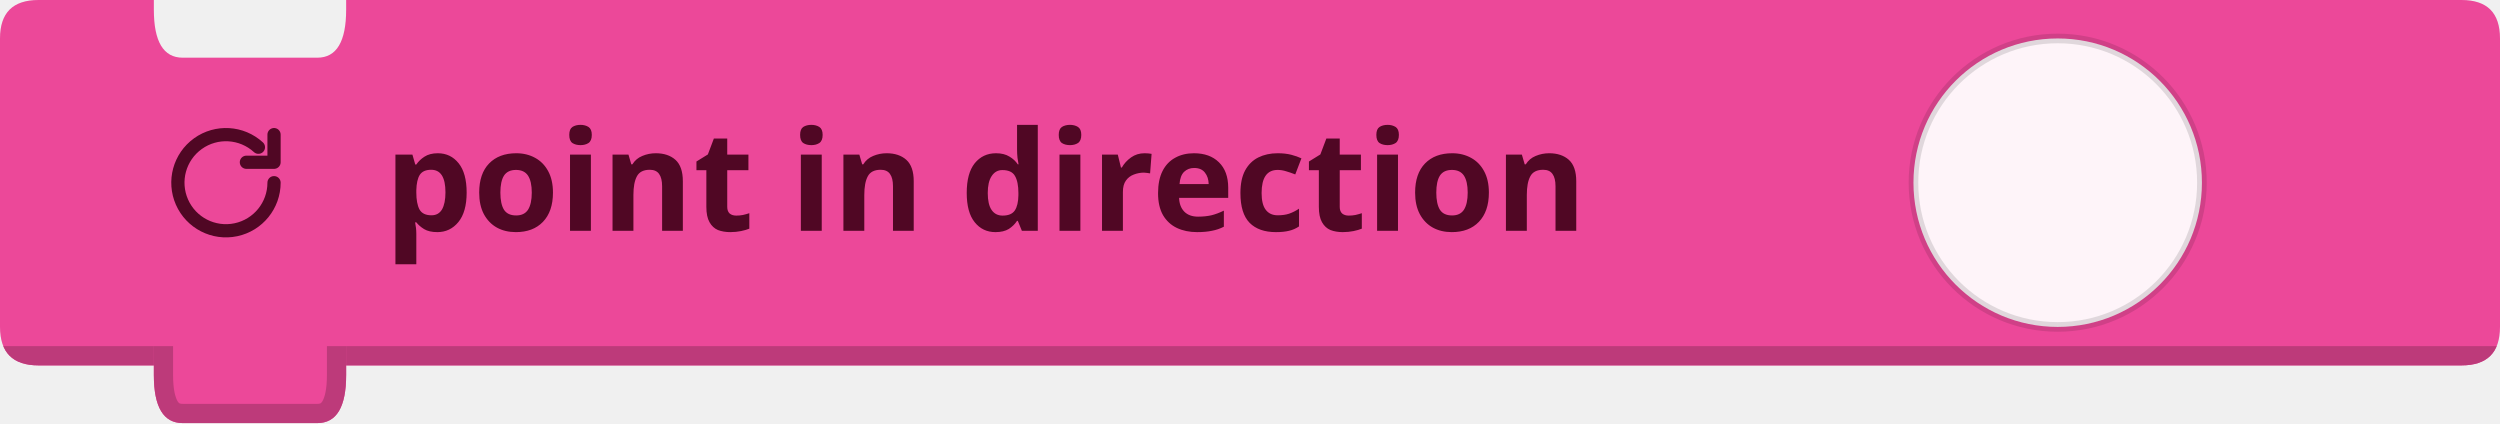
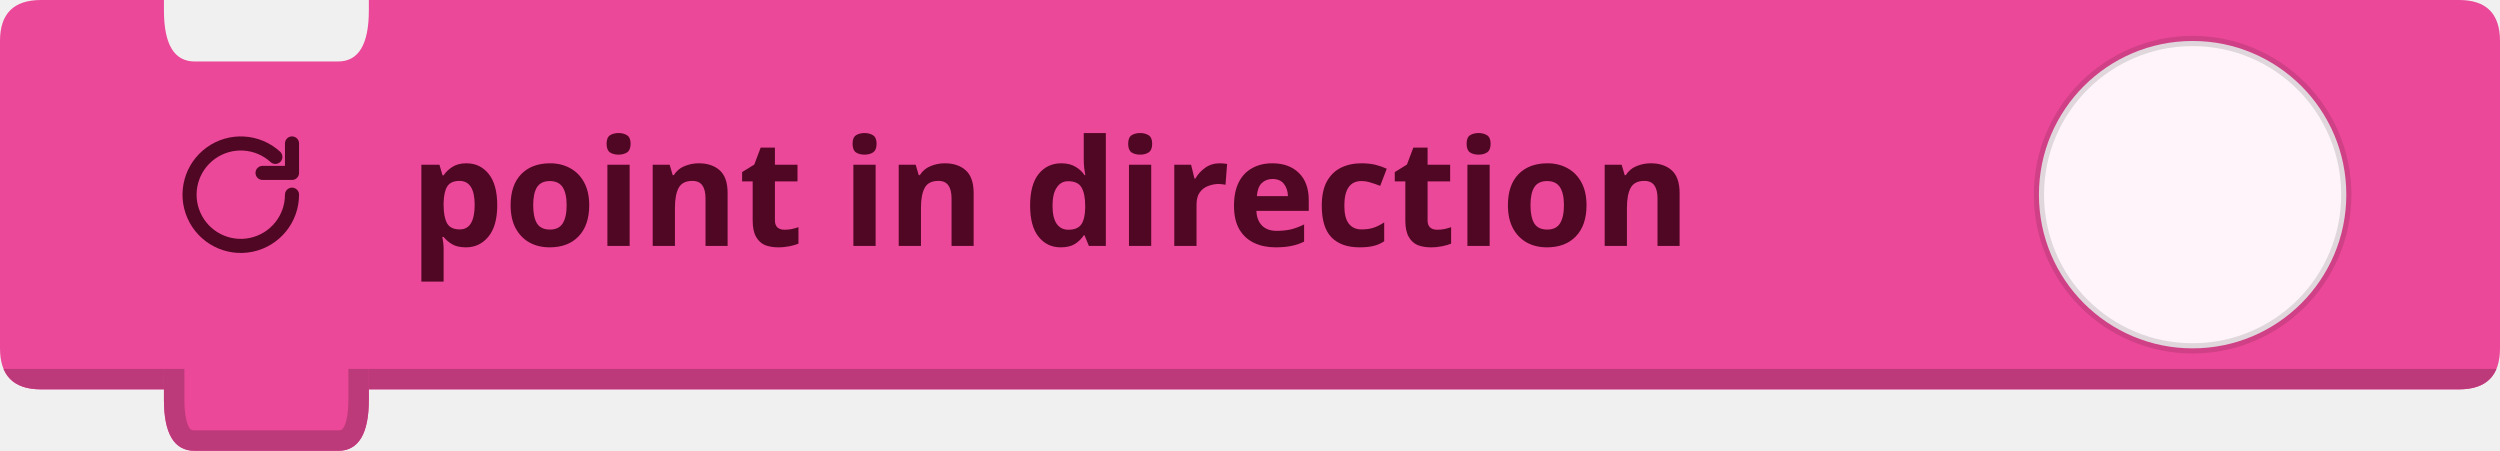
- <svg xmlns="http://www.w3.org/2000/svg" width="260" height="44" viewBox="0 0 260 44" fill="none">
+ <svg xmlns="http://www.w3.org/2000/svg" width="244" height="44" viewBox="0 0 244 44" fill="none">
  <defs>
    <clipPath id="blockClip">
-       <path d="M4 0 H16 V1 Q16 6 19 6 H33 Q36 6 36 1 V0 H256 Q260 0 260 4 V34 Q260 38 256 38 H4 Q0 38 0 34 V4 Q0 0 4 0 Z" />
+       <path d="M4 0 H16 V1 Q16 6 19 6 H33 Q36 6 36 1 V0 H240 Q244 0 244 4 V34 Q244 38 240 38 H4 Q0 38 0 34 V4 Q0 0 4 0 Z" />
    </clipPath>
    <clipPath id="tabClip">
      <path d="M16 34 H36 V39 Q36 44 33 44 H19 Q16 44 16 39 V34 Z" />
    </clipPath>
  </defs>
-   <path d="M4 0 H16 V1 Q16 6 19 6 H33 Q36 6 36 1 V0 H256 Q260 0 260 4 V34 Q260 38 256 38 H4 Q0 38 0 34 V4 Q0 0 4 0 Z" fill="#ec4899" />
-   <rect x="0" y="36" width="260" height="2" fill="#bd3a7a" clip-path="url(#blockClip)" />
+   <path d="M4 0 H16 V1 Q16 6 19 6 H33 Q36 6 36 1 V0 H240 Q244 0 244 4 V34 Q244 38 240 38 H4 Q0 38 0 34 V4 Q0 0 4 0 Z" fill="#ec4899" />
+   <rect x="0" y="36" width="244" height="2" fill="#bd3a7a" clip-path="url(#blockClip)" />
  <path d="M16 34 H36 V39 Q36 44 33 44 H19 Q16 44 16 39 V34 Z" fill="#ec4899" />
  <path d="M16 36 V39 Q16 44 19 44 H33 Q36 44 36 39 V36" fill="none" stroke="#bd3a7a" stroke-width="4" clip-path="url(#tabClip)" />
  <circle cx="214" cy="19" r="15" fill="#ffffff" fill-opacity=".94" stroke="#000000" stroke-opacity=".12" />
  <g transform="translate(16 11.5) scale(.625)">
    <path d="M20 12a8 8 0 1 1-2.6-5.9" fill="none" stroke="#500724" stroke-width="2.2" stroke-linecap="round" />
    <path d="M20 4v4.6h-4.6" fill="none" stroke="#500724" stroke-width="2.2" stroke-linecap="round" stroke-linejoin="round" />
  </g>
  <text x="40" y="24" fill="#500724" font-family="'Segoe UI Variable', 'Segoe UI', system-ui, sans-serif" font-size="14.5" font-weight="600">point in direction</text>
</svg>
